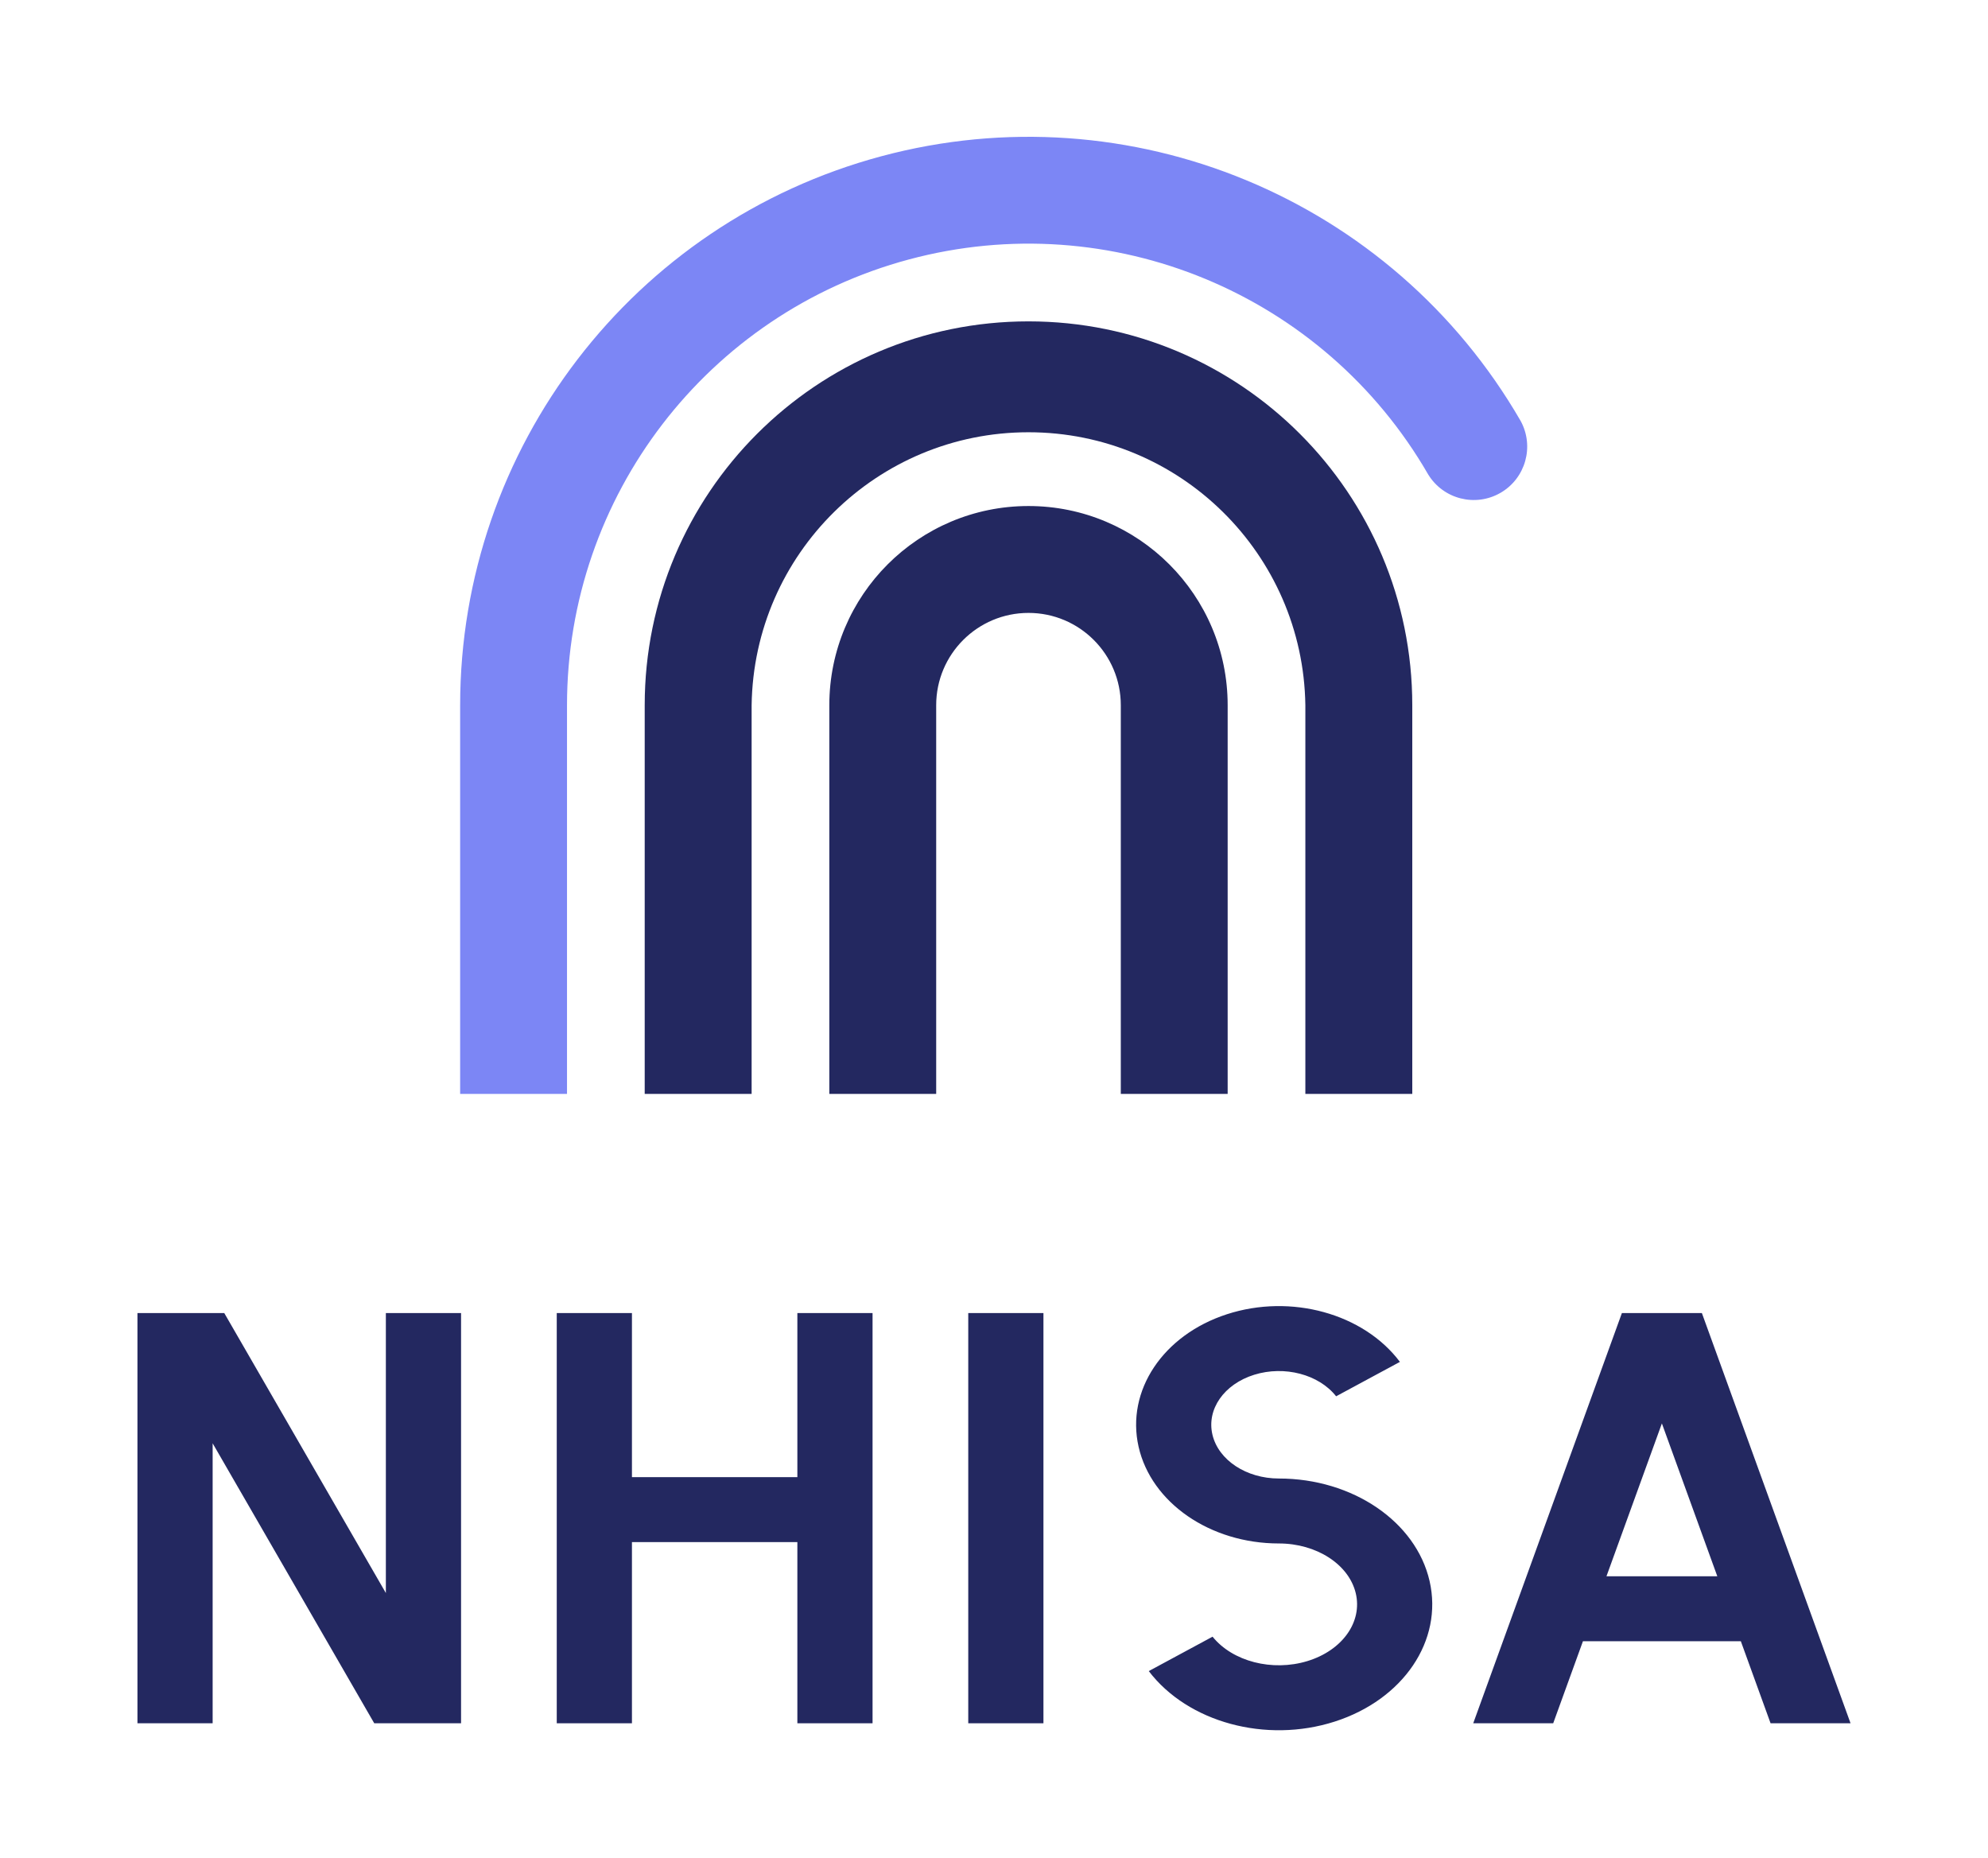
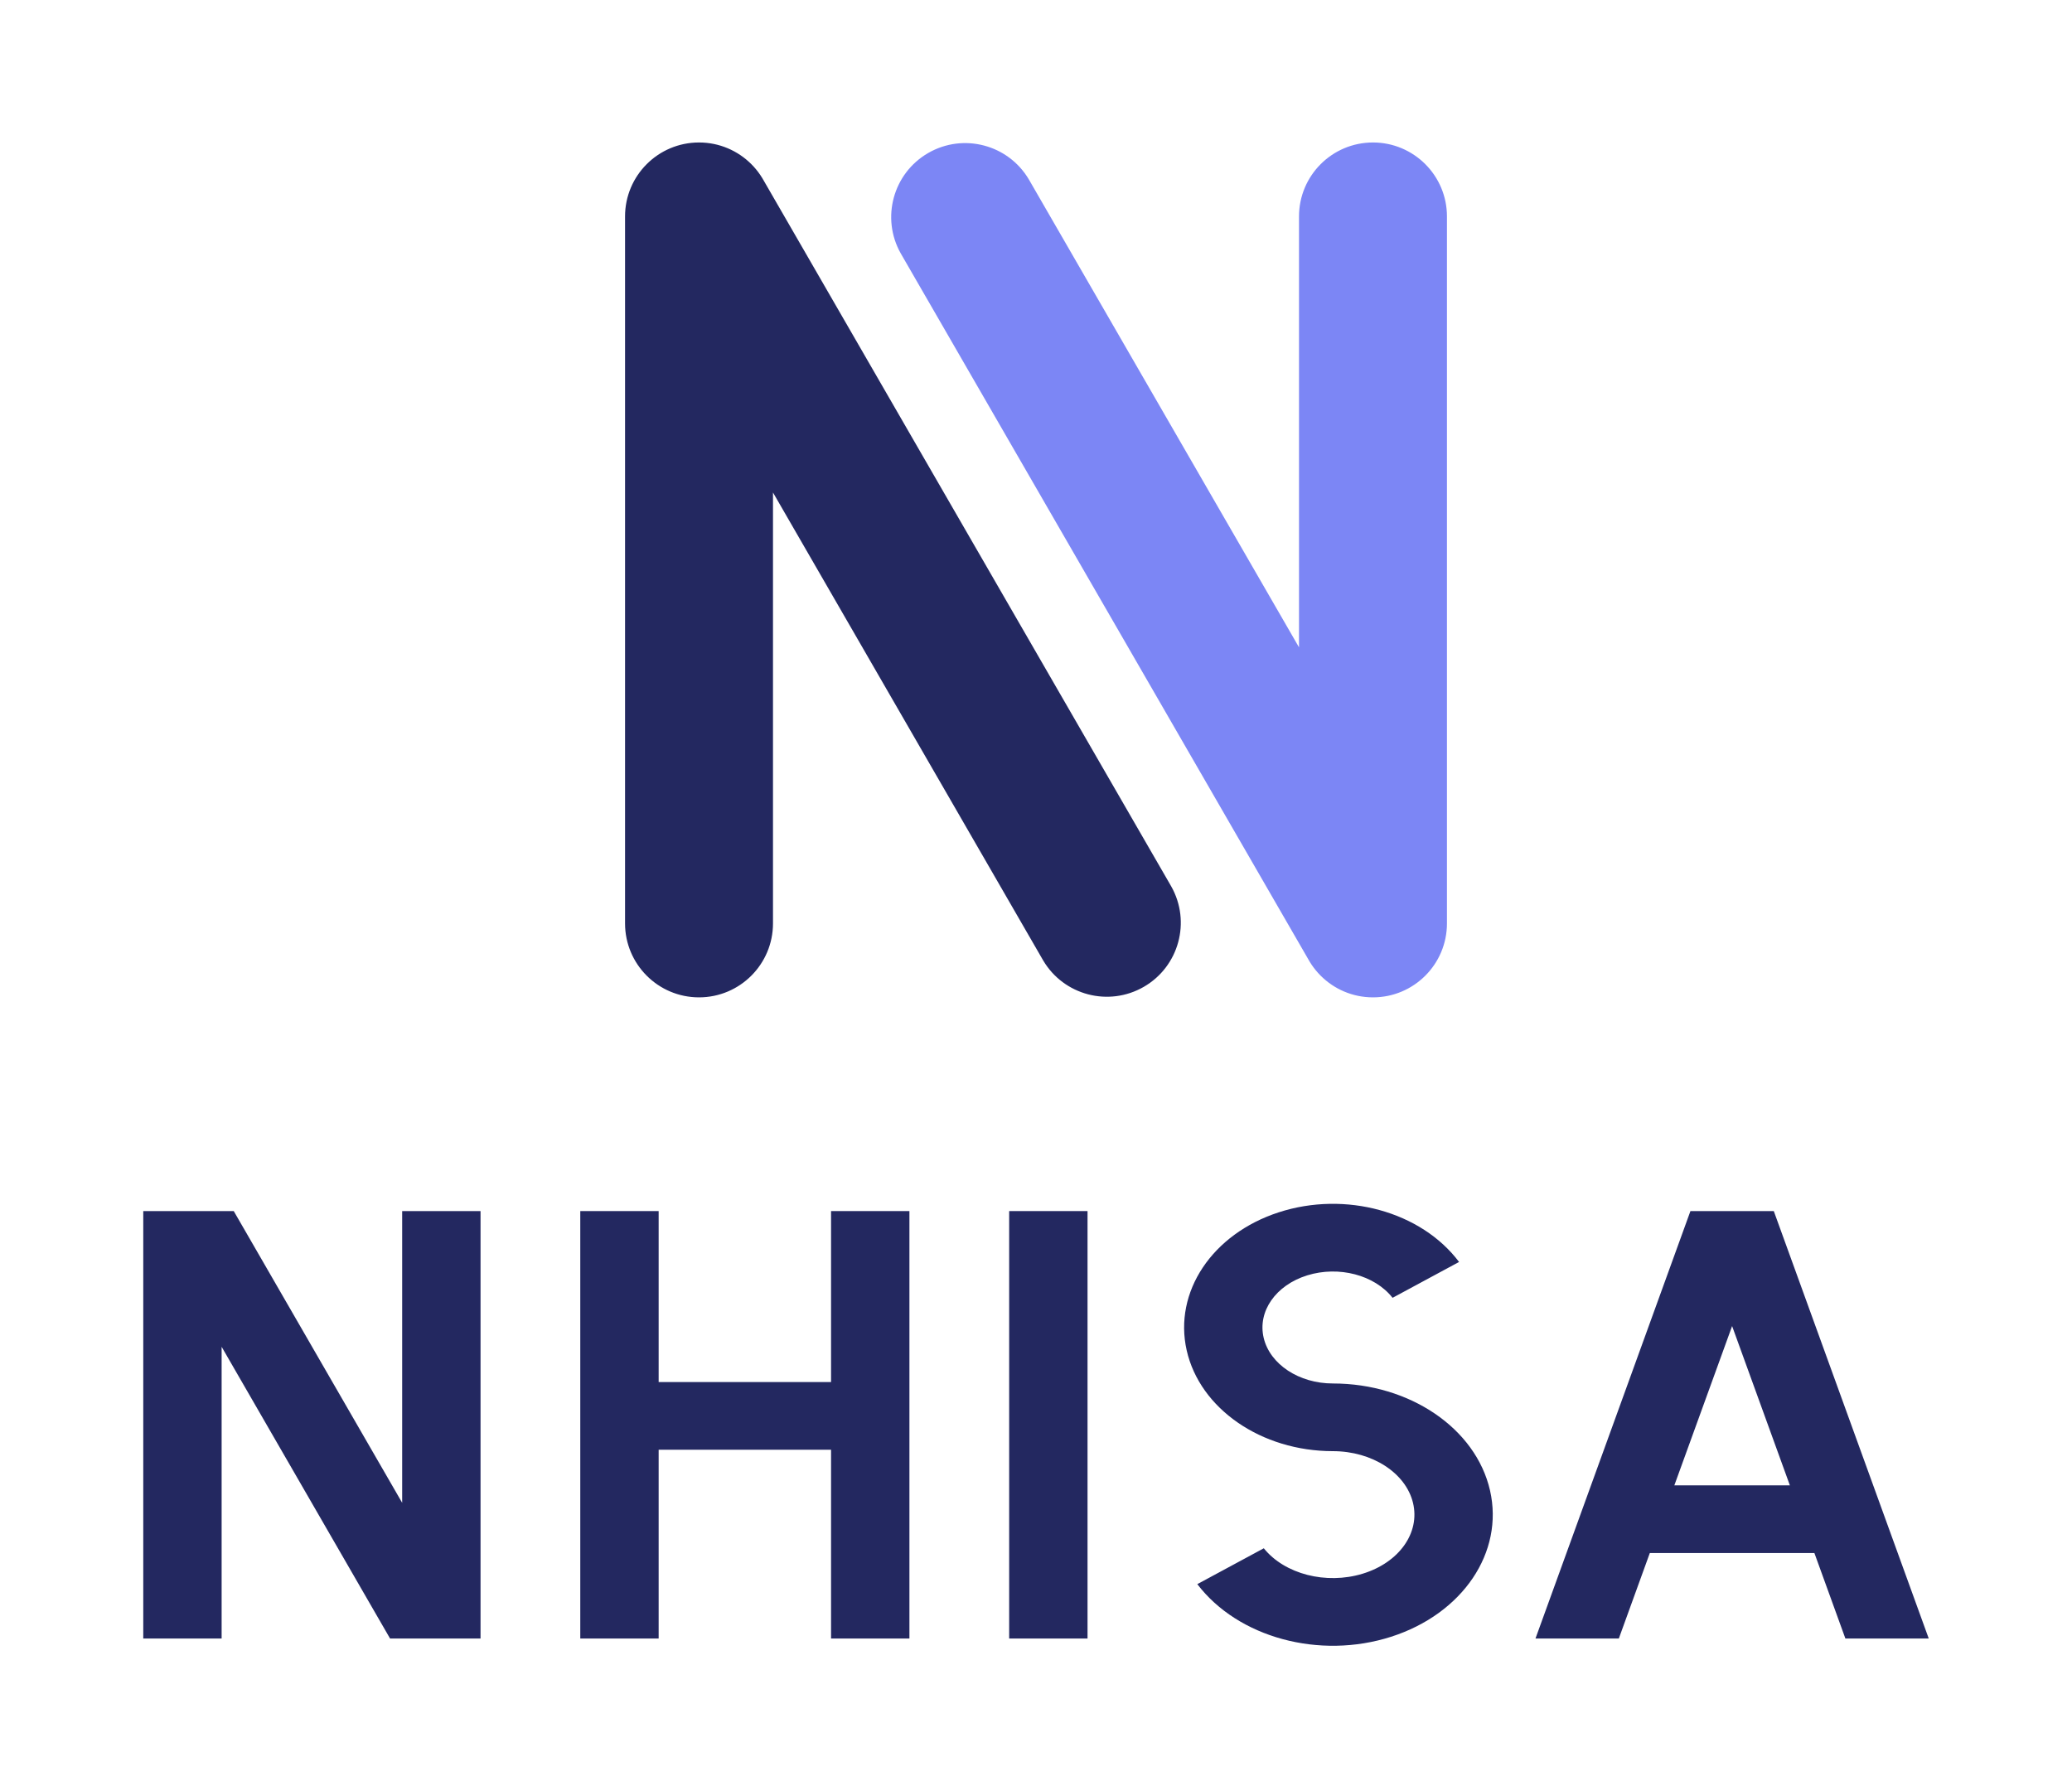
- <svg xmlns="http://www.w3.org/2000/svg" viewBox="0 0 349 326" width="349" height="326" role="img" aria-labelledby="title">
-   <path fill="#232860" d="M145.59 192 V123.78 A34.96 34.96 0 0 1 215.52 123.78 V192 H196.76 V123.78 A16.2 16.2 0 0 0 164.35 123.78 V192 Z M113.18 192 V123.78 A67.37 67.37 0 0 1 247.93 123.78 V192 H229.16 V123.78 A48.61 48.61 0 0 0 131.95 123.78 V192 Z" />
-   <path fill="#7C86F5" d="M80.78 192 V123.78 A99.78 99.78 0 0 1 266.96 73.89 A9.38 9.38 0 0 1 250.72 83.27 A81.02 81.02 0 0 0 99.54 123.78 V192 Z" />
-   <path fill="#232860" transform="translate(24.13 230.46)" d="M0 0 L15.24 0 L43.61 49.14 L43.61 0 L56.81 0 L56.81 72 L41.57 72 L13.2 22.86 L13.2 72 L0 72 Z" />
-   <path fill="#232860" transform="translate(97.74 230.46)" d="M0 0 L13.2 0 L13.2 28.8 L42.24 28.8 L42.24 0 L55.44 0 L55.44 72 L42.24 72 L42.24 40.2 L13.2 40.2 L13.2 72 L0 72 Z" />
-   <path fill="#232860" transform="translate(169.98 230.46)" d="M0 0 L13.2 0 L13.2 72 L0 72 Z" />
-   <path fill="#232860" transform="translate(197.58 230.46)" d="M48.18 8.57 A25.06 20.83 0 1 0 26.93 40.44 A13.73 10.69 0 1 1 15.29 56.8 L4.09 62.84 A26.93 22.09 0 1 0 26.93 29.04 A11.86 9.43 0 1 1 36.98 14.61 Z" />
-   <path fill="#232860" fill-rule="evenodd" transform="translate(258.63 230.46)" d="M26.1 0 L40.14 0 L66.24 72 L52.2 72 L46.98 57.6 L19.26 57.6 L14.04 72 L0 72 Z M33.12 19.37 L42.85 46.2 L23.39 46.2 Z" />
+ <svg xmlns="http://www.w3.org/2000/svg" viewBox="0 0 349 300" width="349" height="300" role="img" aria-labelledby="title">
+   <path fill="#232860" d="M130.2 155.54 L130.2 36.46 A12.46 12.46 0 0 0 105.28 36.46 L105.28 155.54 A12.46 12.46 0 0 0 130.2 155.54 Z M106.95 42.69 L175.7 161.77 A12.46 12.46 0 0 0 197.28 149.31 L128.53 30.23 A12.46 12.46 0 0 0 106.95 42.69 Z" />
+   <path fill="#7C86F5" d="M151.72 42.69 L220.47 161.77 A12.46 12.46 0 0 0 242.05 149.31 L173.3 30.23 A12.46 12.46 0 0 0 151.72 42.69 Z M243.72 155.54 L243.72 36.46 A12.46 12.46 0 0 0 218.8 36.46 L218.8 155.54 A12.46 12.46 0 0 0 243.72 155.54 Z" />
+   <path fill="#232860" transform="translate(24.13 204)" d="M0 0 L15.24 0 L43.61 49.14 L43.61 0 L56.81 0 L56.81 72 L41.57 72 L13.2 22.86 L13.2 72 L0 72 Z" />
+   <path fill="#232860" transform="translate(97.74 204)" d="M0 0 L13.2 0 L13.2 28.8 L42.24 28.8 L42.24 0 L55.44 0 L55.44 72 L42.24 72 L42.24 40.2 L13.2 40.2 L13.2 72 L0 72 Z" />
+   <path fill="#232860" transform="translate(169.98 204)" d="M0 0 L13.2 0 L13.2 72 L0 72 Z" />
+   <path fill="#232860" transform="translate(197.58 204)" d="M48.18 8.57 A25.06 20.83 0 1 0 26.93 40.44 A13.73 10.69 0 1 1 15.29 56.8 L4.09 62.84 A26.93 22.09 0 1 0 26.93 29.04 A11.86 9.43 0 1 1 36.98 14.61 Z" />
+   <path fill="#232860" fill-rule="evenodd" transform="translate(258.63 204)" d="M26.1 0 L40.14 0 L66.24 72 L52.2 72 L46.98 57.6 L19.26 57.6 L14.04 72 L0 72 Z M33.12 19.37 L42.85 46.2 L23.39 46.2 Z" />
</svg>
